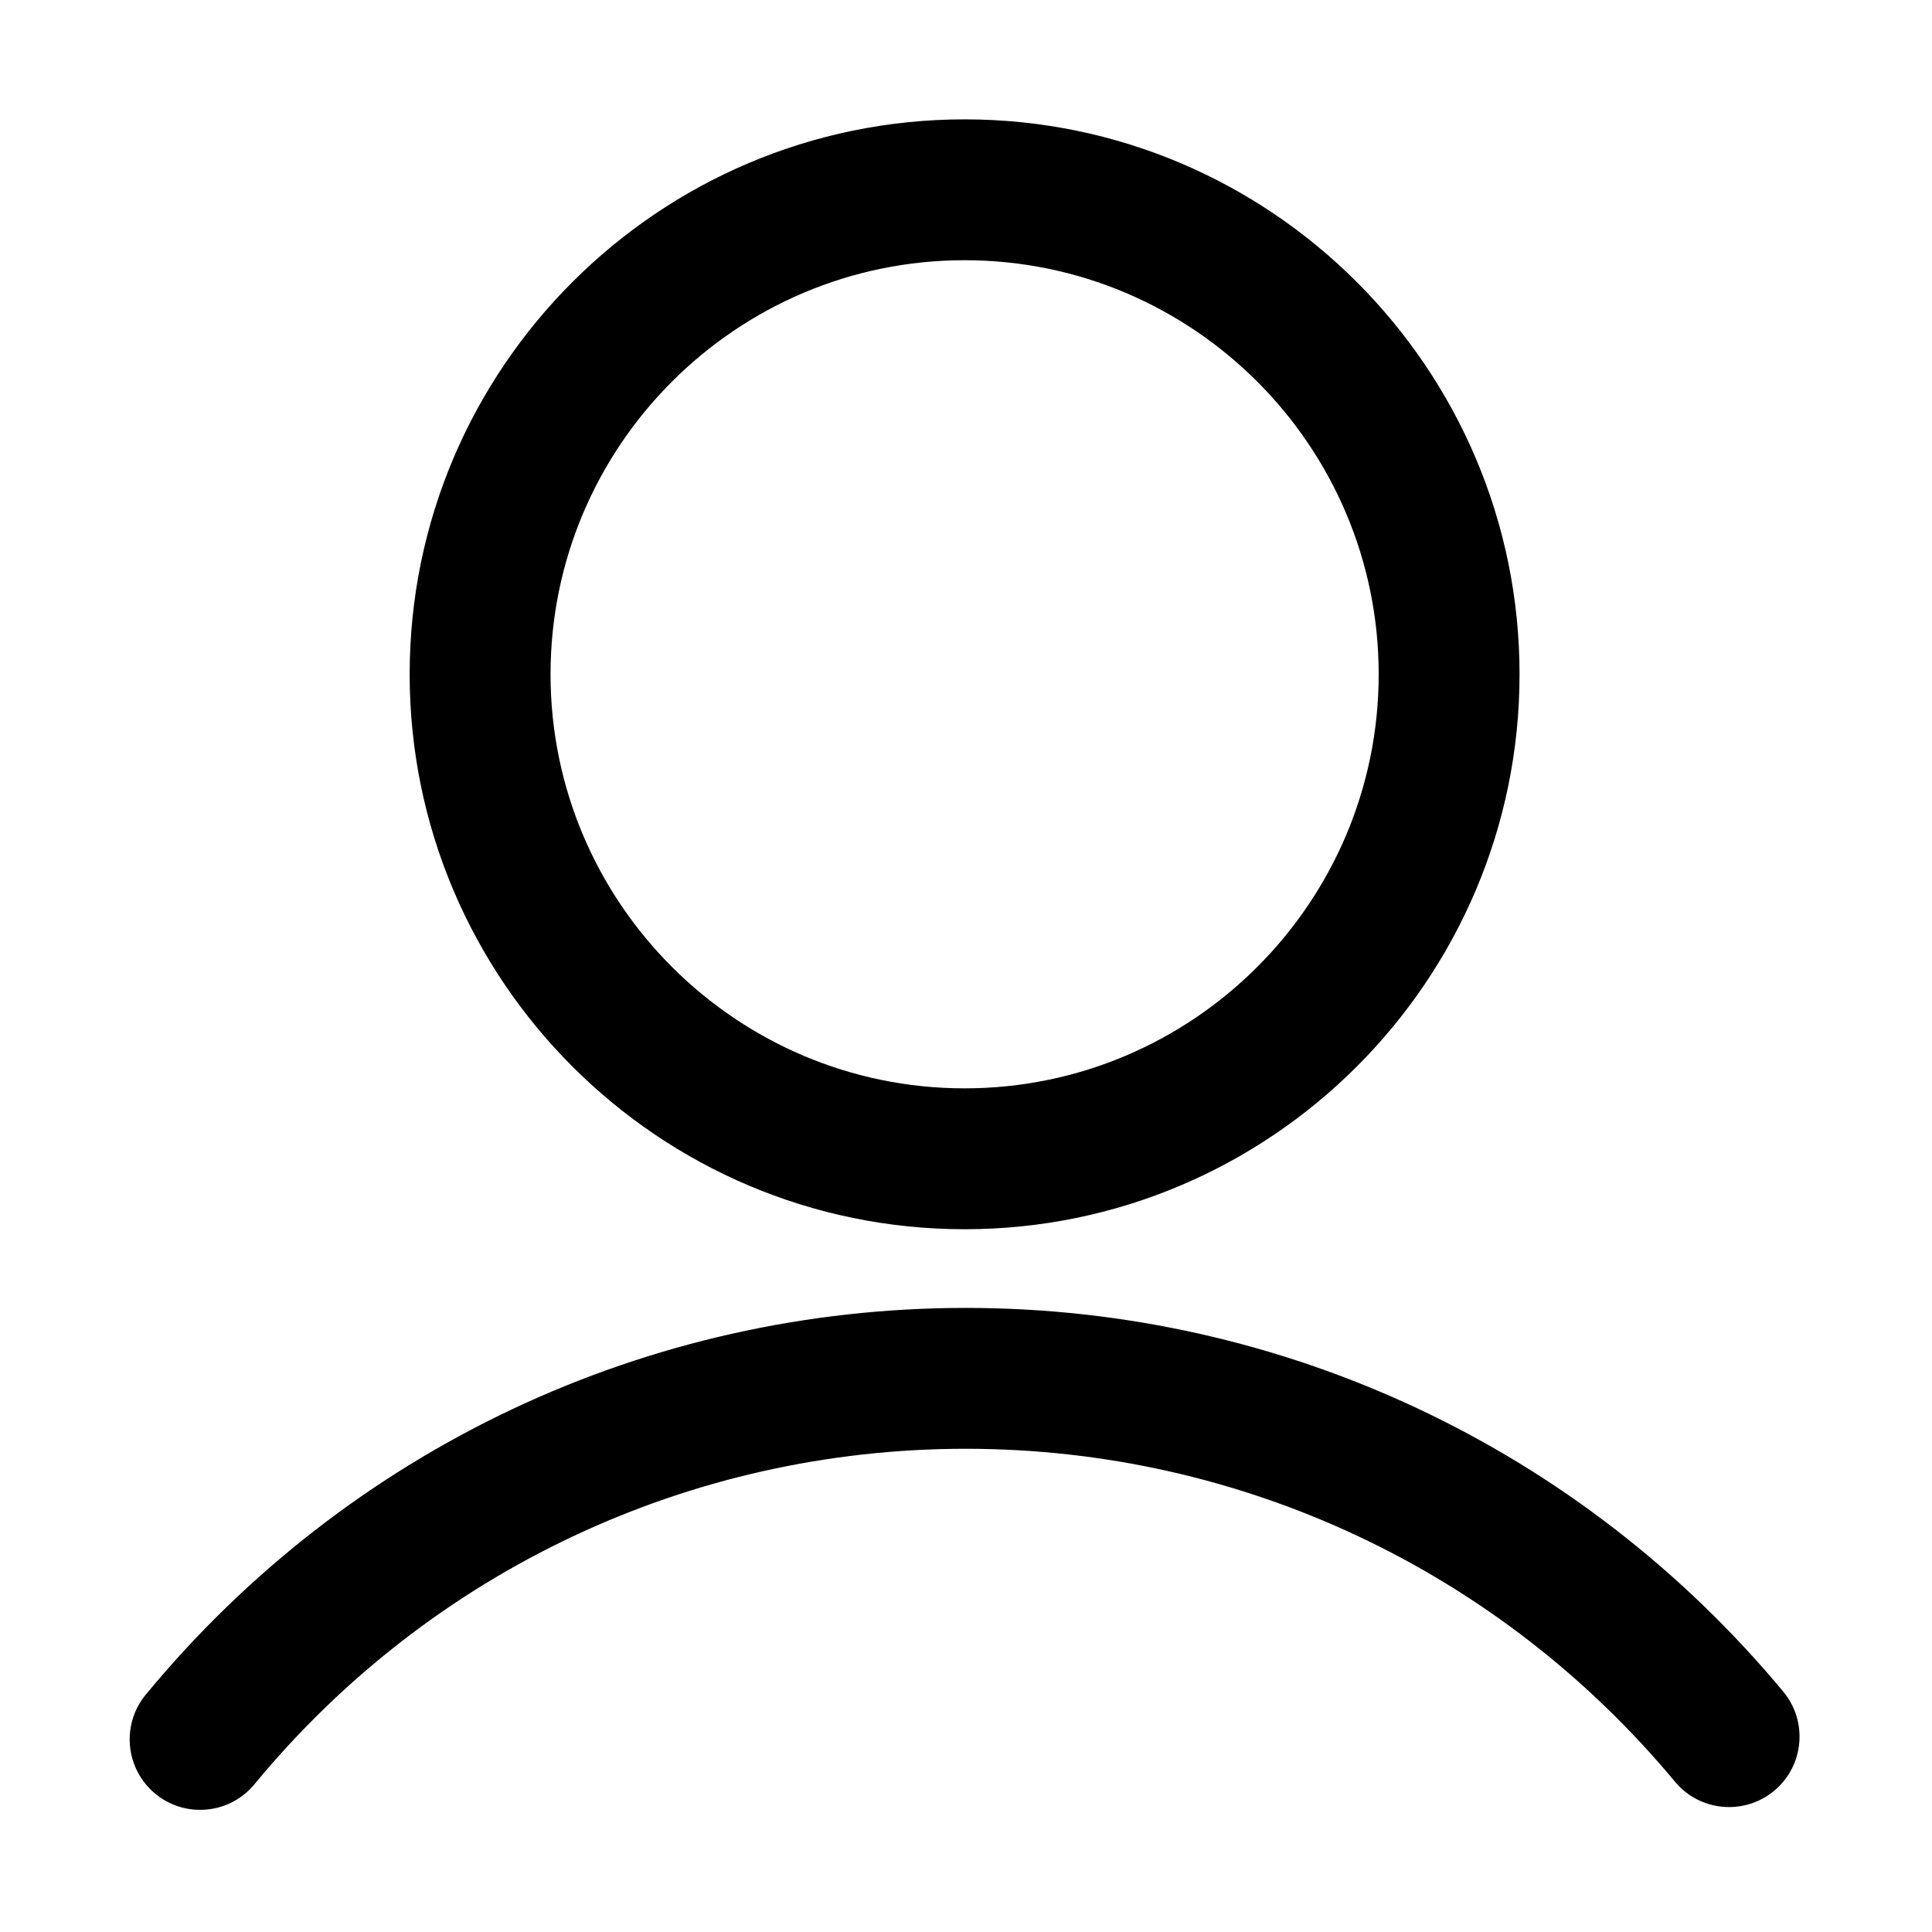
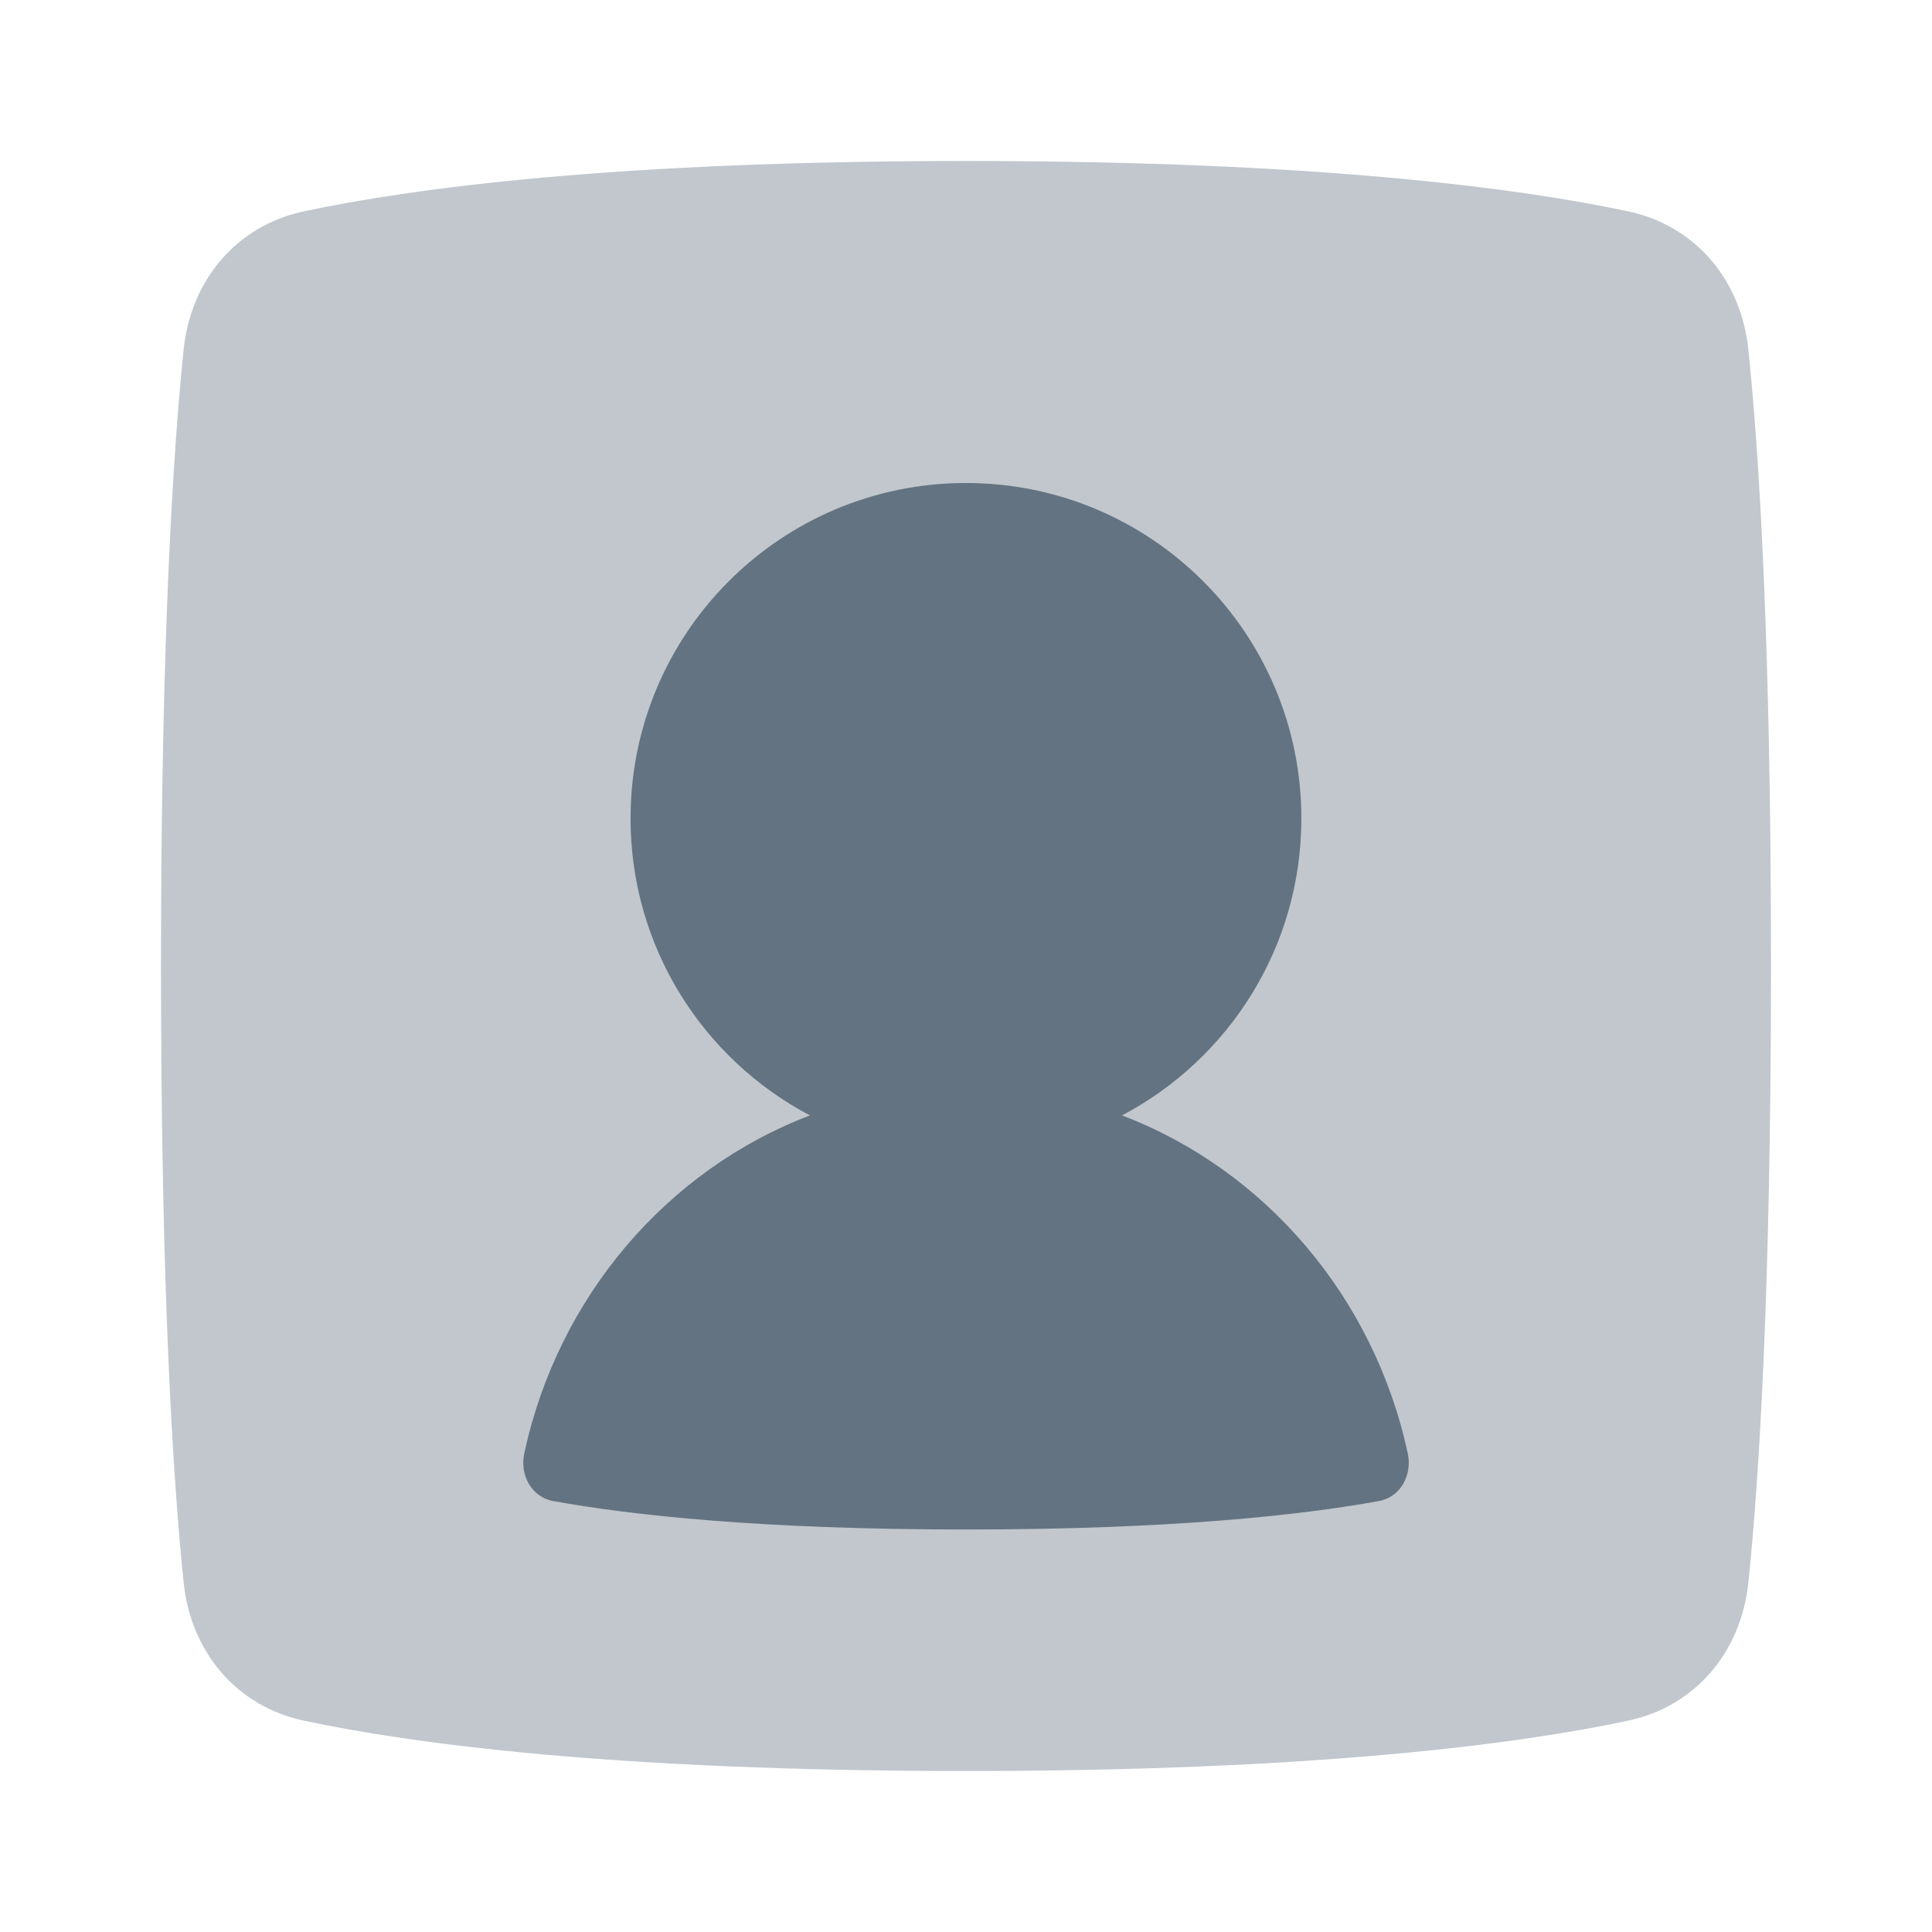
- <svg xmlns="http://www.w3.org/2000/svg" class="svg-icon" style="width: 1em; height: 1em;vertical-align: middle;fill: currentColor;overflow: hidden;" viewBox="0 0 1024 1024" version="1.1">
-   <path d="M511.26 651.52c-162.18 0-294.13-131.95-294.13-294.14S349.07 63.26 511.26 63.26 805.39 195.2 805.39 357.39 673.44 651.52 511.26 651.52z m0-513.6c-121.01 0-219.46 98.45-219.46 219.46s98.45 219.47 219.46 219.47 219.47-98.46 219.47-219.47-98.46-219.46-219.47-219.46zM106.05 959.26c-8.37 0-16.79-2.8-23.74-8.54-15.9-13.13-18.16-36.65-5.03-52.55 107.49-130.25 265.89-204.95 434.59-204.95 167.93 0 325.86 74.13 433.3 203.38 13.18 15.85 11.01 39.39-4.85 52.57-15.86 13.17-39.4 11-52.57-4.85-93.21-112.13-230.22-176.44-375.88-176.44-146.34 0-283.76 64.8-377.01 177.81-7.38 8.95-18.05 13.57-28.81 13.57z" />
+ <svg xmlns="http://www.w3.org/2000/svg" width="24" height="24" viewBox="0 0 24 24" fill="none">
+   <path opacity="0.4" d="M2.281 19.657C2.37 20.516 2.933 21.196 3.777 21.375C5.109 21.659 7.622 22 12 22C16.378 22 18.89 21.659 20.223 21.375C21.067 21.196 21.63 20.516 21.719 19.657C21.851 18.384 22 16.047 22 12C22 7.953 21.851 5.616 21.719 4.343C21.63 3.484 21.067 2.804 20.223 2.625C18.89 2.341 16.378 2 12 2C7.622 2 5.109 2.341 3.777 2.625C2.933 2.804 2.37 3.484 2.281 4.343C2.15 5.616 2 7.953 2 12C2 16.047 2.15 18.384 2.281 19.657Z" fill="#637381" />
+   <path d="M13.938 13.856C15.263 13.158 16.166 11.768 16.166 10.167C16.166 7.865 14.301 6 12 6C9.698 6 7.833 7.865 7.833 10.167C7.833 11.768 8.736 13.158 10.061 13.856C8.287 14.532 6.932 16.109 6.513 18.053C6.454 18.322 6.602 18.598 6.873 18.647C7.846 18.823 9.456 19 12.001 19C14.545 19 16.155 18.823 17.128 18.647C17.398 18.598 17.545 18.323 17.488 18.055C17.069 16.11 15.713 14.532 13.938 13.856Z" fill="#637381" />
</svg>
